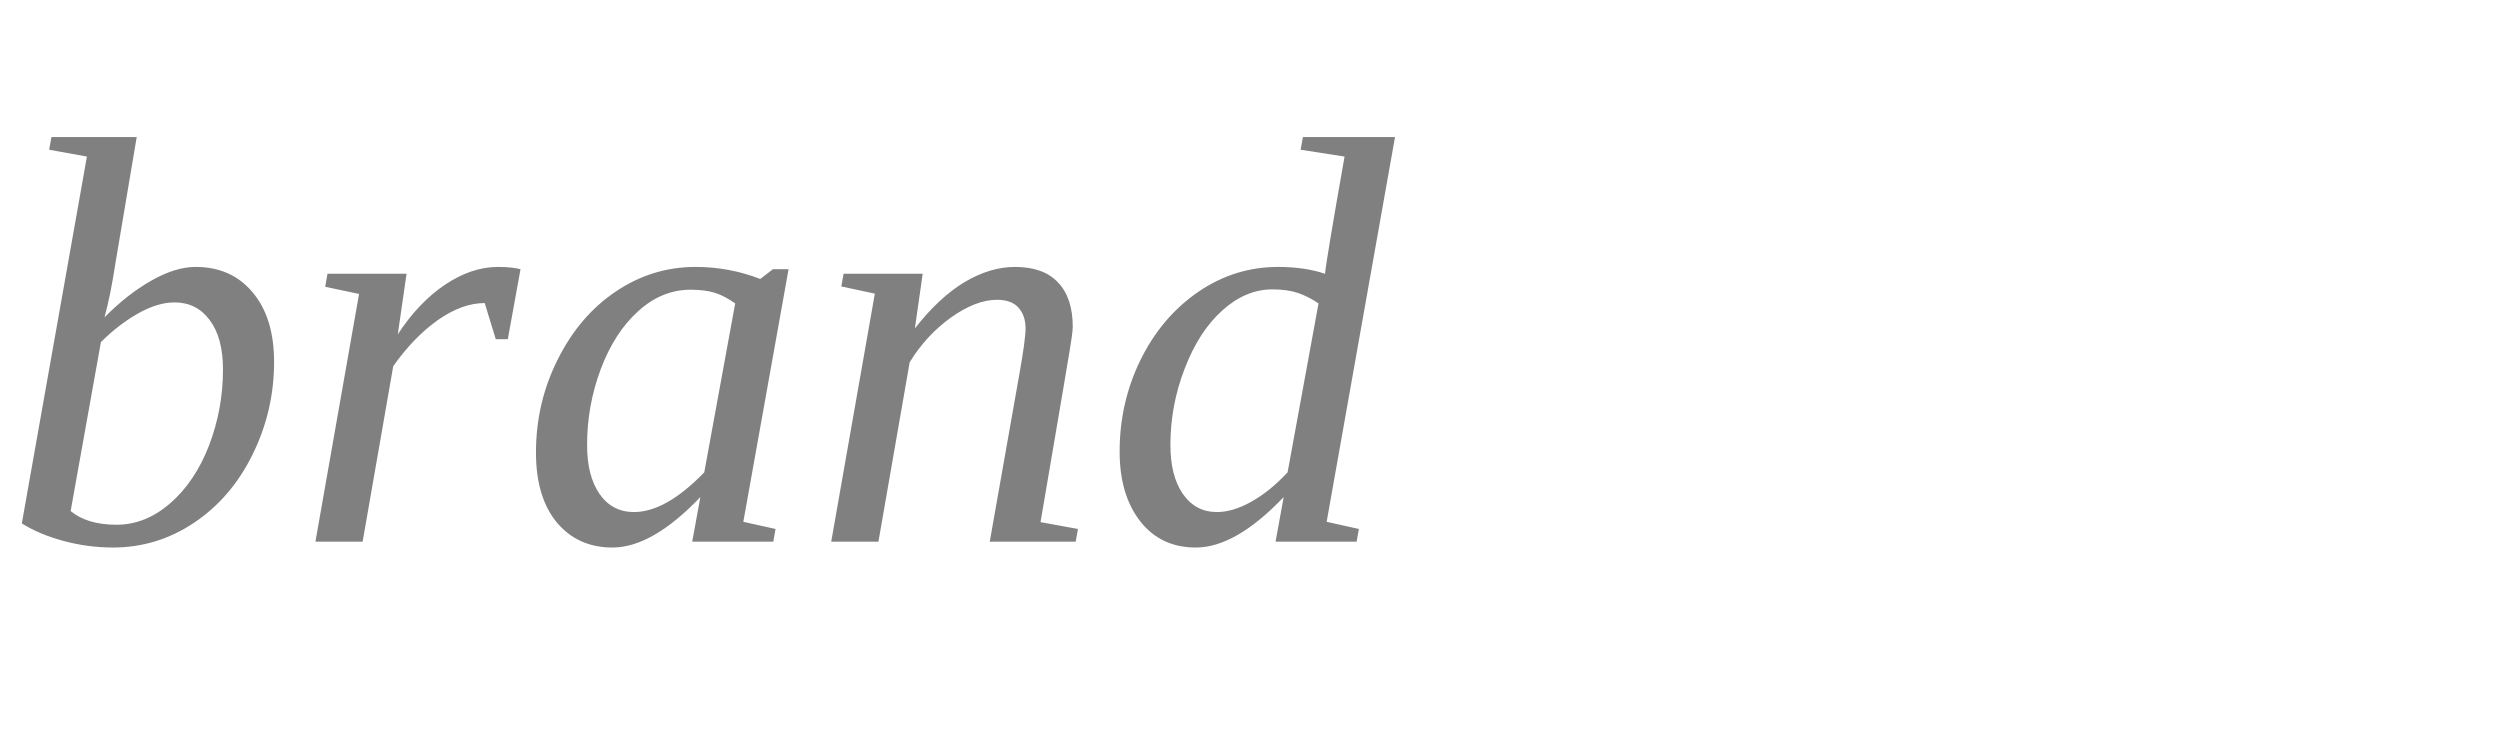
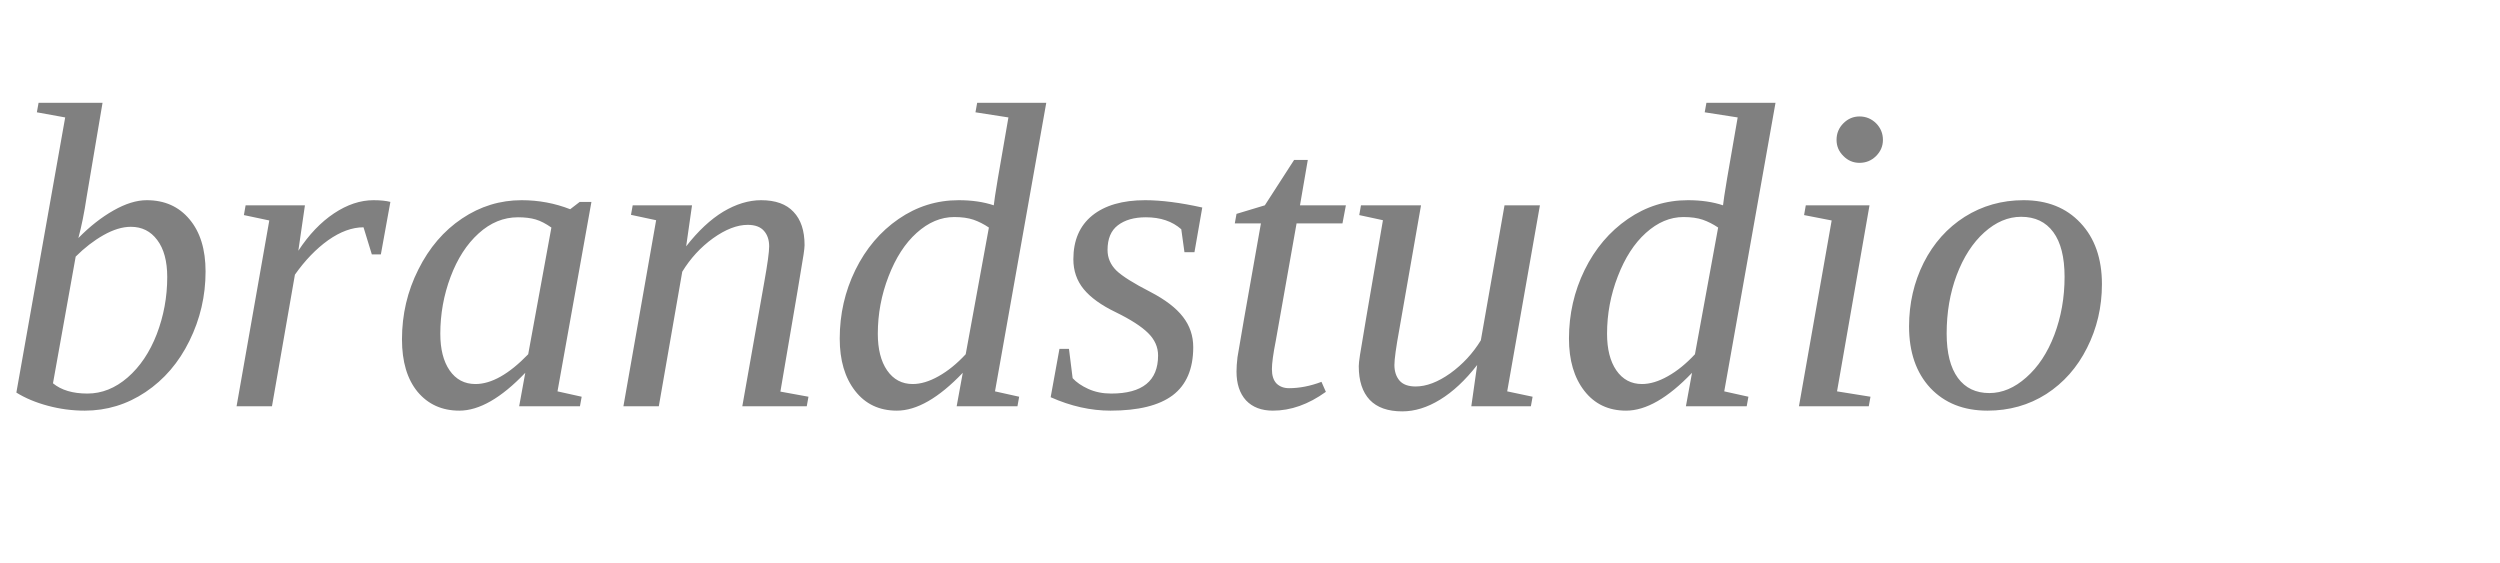
- <svg xmlns="http://www.w3.org/2000/svg" class="logo" role="img" aria-labelledby="logo-title" viewBox="0 0 120 36">
-   <text x="0" y="26" font-family="Georgia, 'Times New Roman', serif" font-size="28" font-style="italic" fill="grey">brand</text>
+ <svg xmlns="http://www.w3.org/2000/svg" class="logo" role="img" aria-labelledby="logo-title" viewBox="0 0 160 36">
+   <text x="0" y="26" font-family="Georgia, 'Times New Roman', serif" font-size="28" font-style="italic" fill="grey">brandstudio</text>
</svg>
